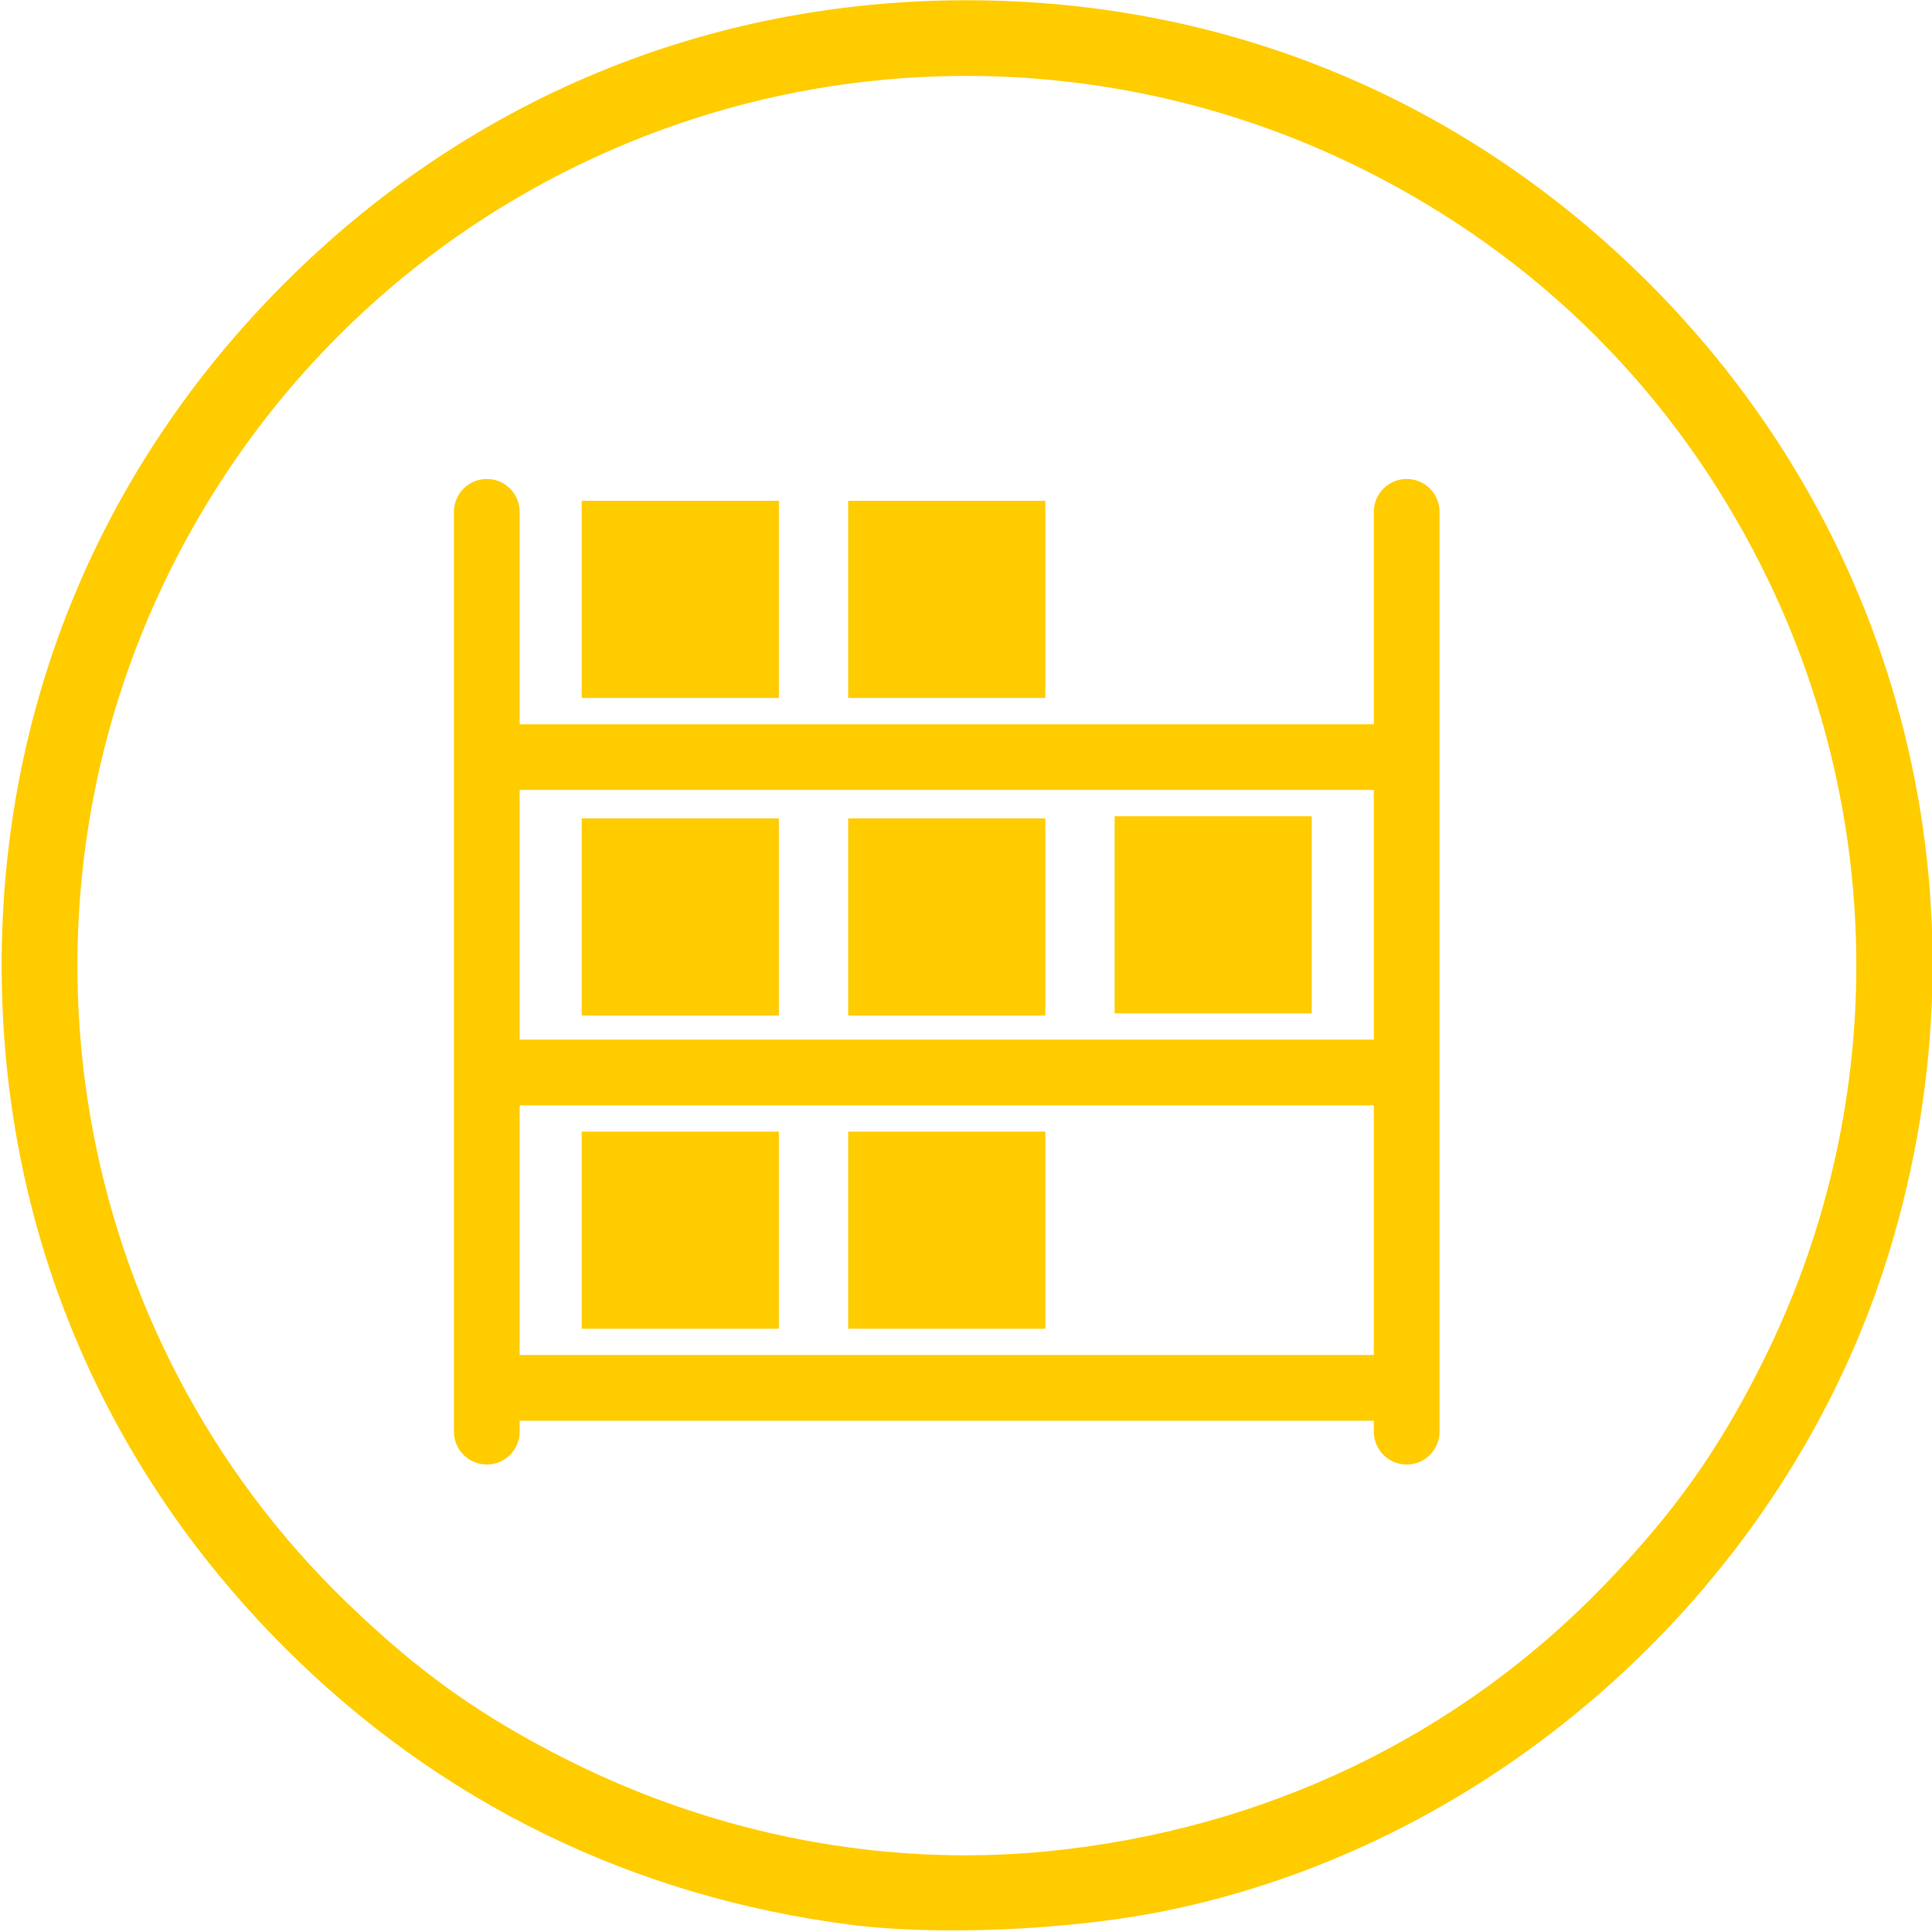
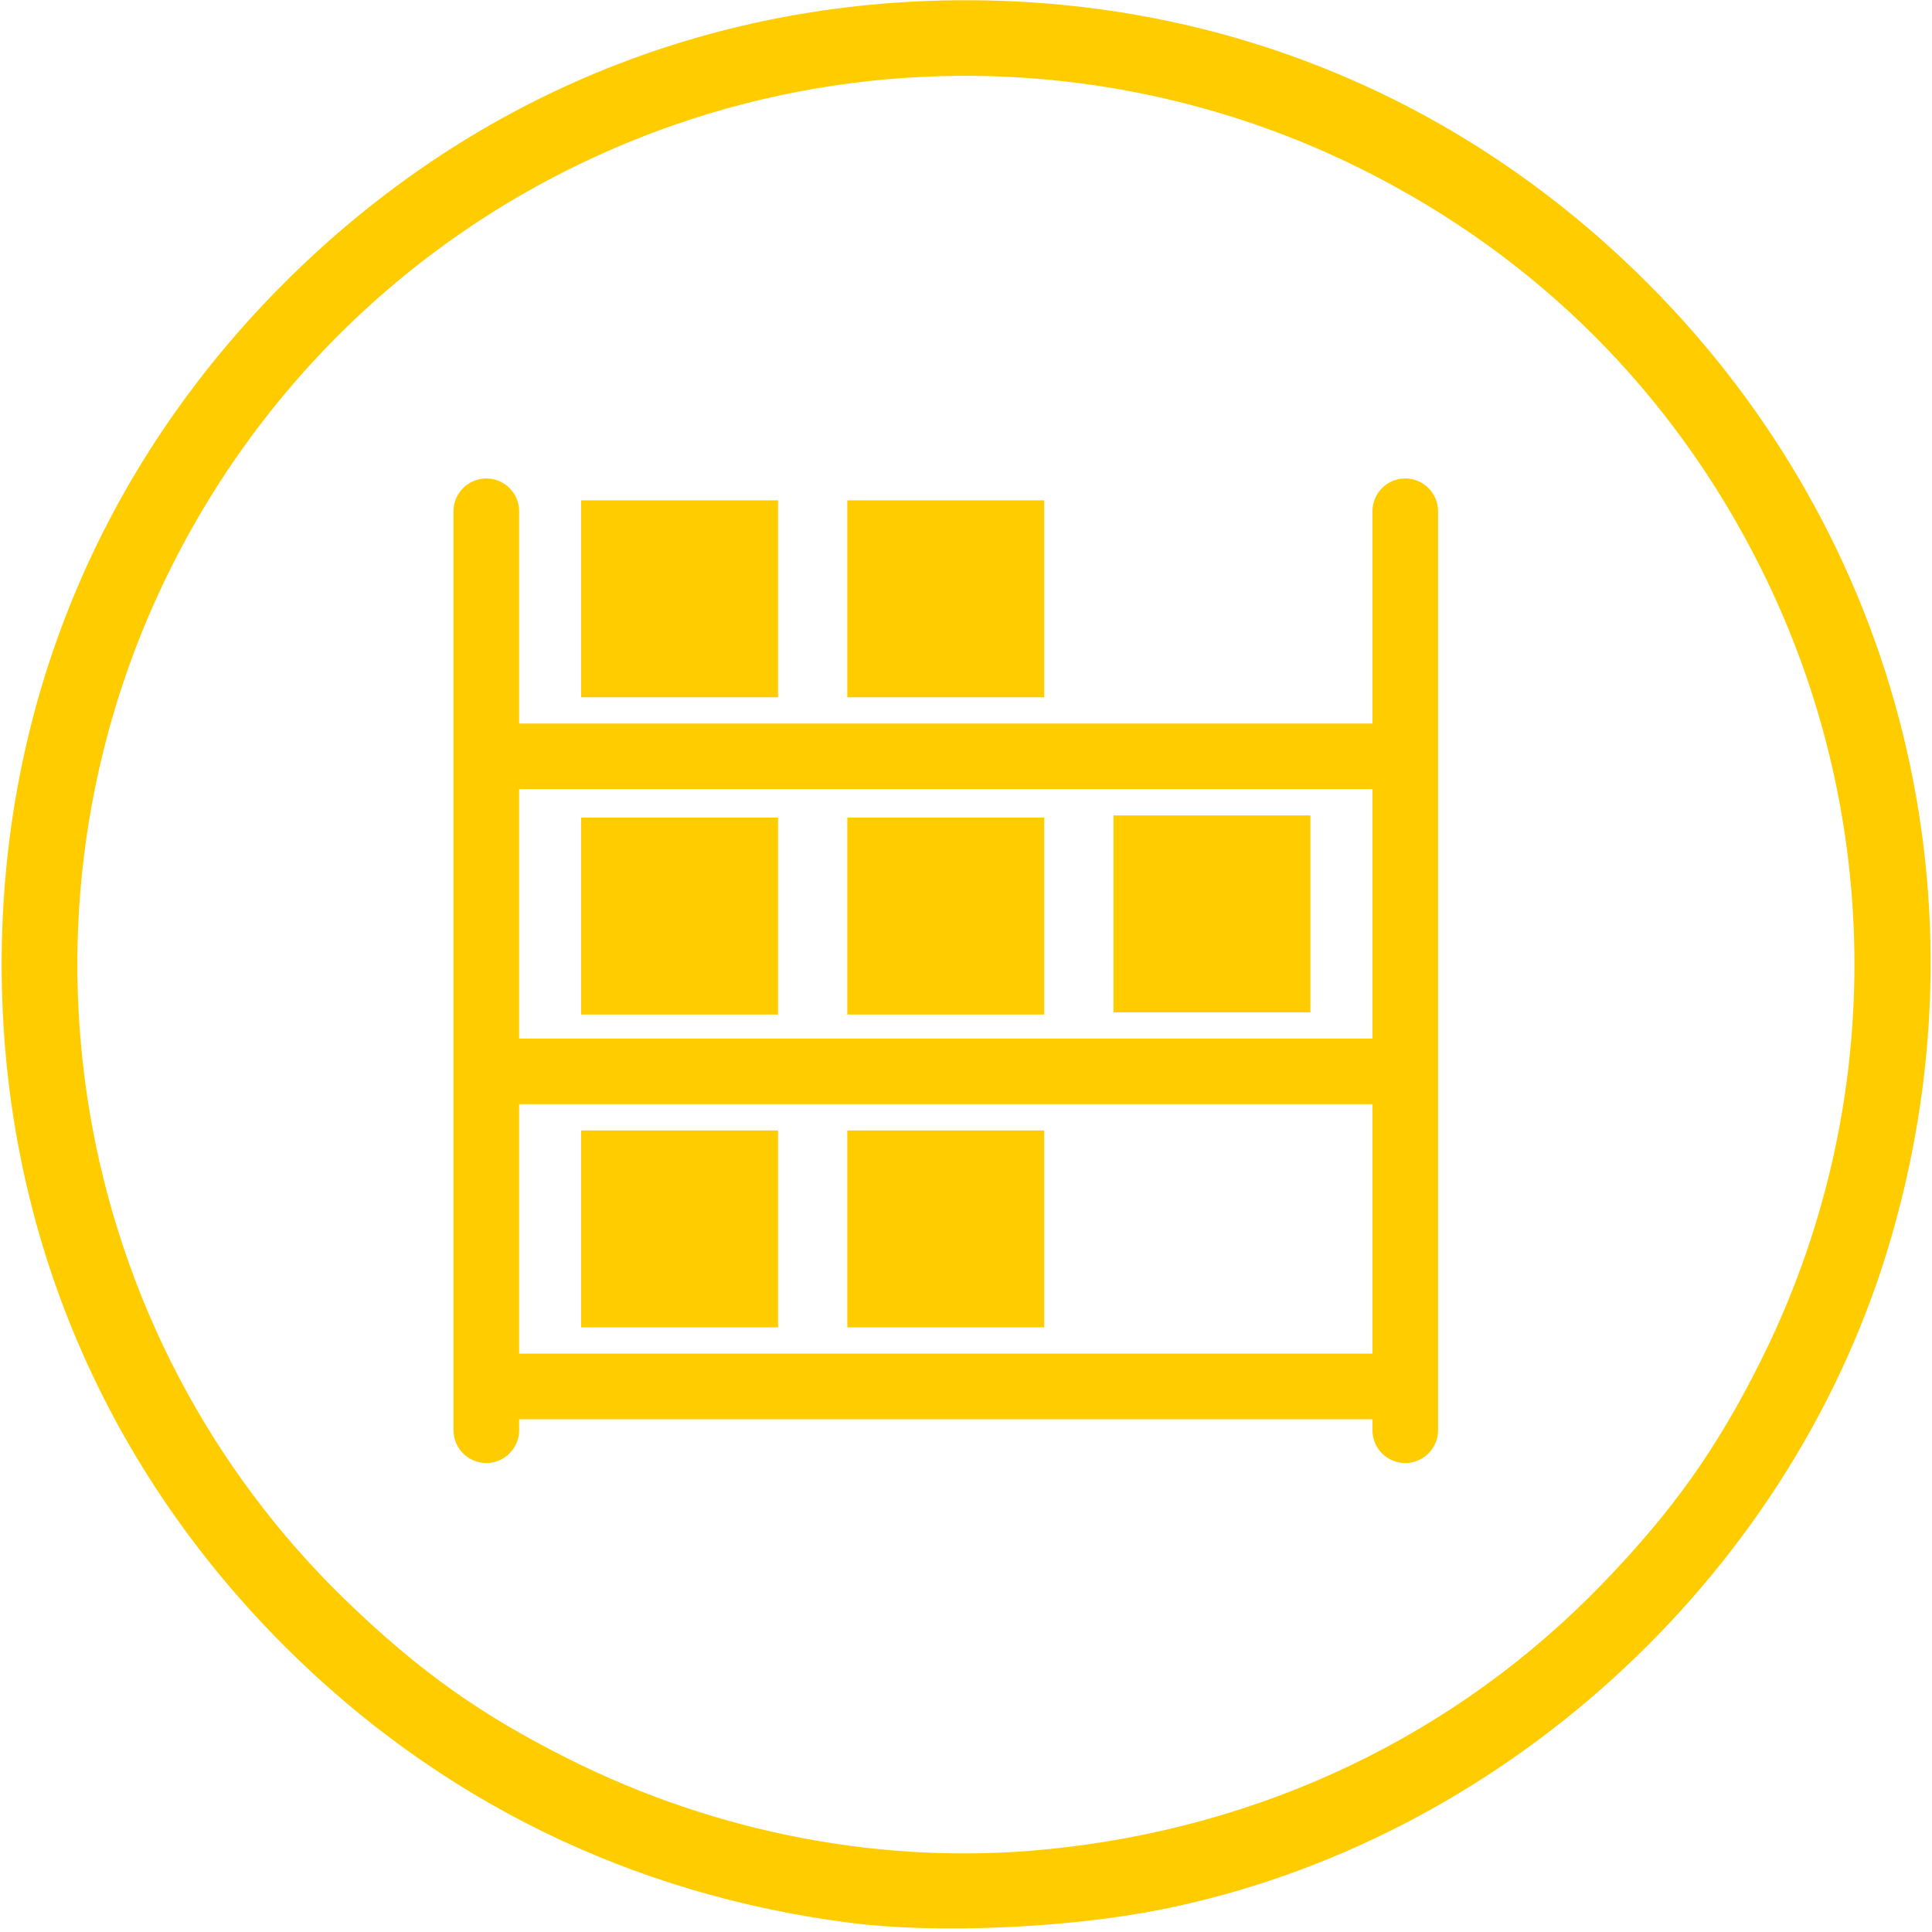
- <svg xmlns="http://www.w3.org/2000/svg" id="svg2" viewBox="0 0 313.679 313.679" height="313.679" width="313.679" y="0px" x="0px" preserveAspectRatio="none" version="1.1">
-   <defs id="defs4" />
-   <rect style="clip-rule:evenodd;display:none;fill:#e7e7e7;fill-rule:evenodd" id="rect3-4" height="263.333" width="334.407" display="none" y="220.363" x="-233.474" />
-   <g transform="matrix(0.6500126,0,0,0.6718737,61.03905,13.82599)" display="none" id="g8-0" style="display:none">
-     <path display="inline" d="m 61.093,319.89 c 6.023,0 11.763,-0.157 17.219,-0.464 0.476,-0.026 0.932,-0.063 1.402,-0.092 0.005,-0.002 0.008,-0.002 0.012,-0.002 13.872,-0.855 25.876,-2.708 35.902,-5.57 0.002,-0.002 0.004,-0.002 0.006,-0.002 1.823,-0.521 3.588,-1.07 5.282,-1.656 1.894,-0.657 2.896,-2.725 2.241,-4.618 -0.656,-1.895 -2.722,-2.899 -4.618,-2.24 -12.734,4.412 -29.535,6.842 -50.125,7.298 -0.002,0 -0.004,0 -0.005,0 -10.477,0.232 -21.93,-0.044 -34.352,-0.843 0,0 0,0 -0.001,0 -0.635,-0.038 -1.259,-0.075 -1.9,-0.118 -1.995,-0.128 -3.731,1.374 -3.869,3.375 -0.136,1.999 1.376,3.73 3.375,3.866 2.537,0.173 5.03,0.321 7.49,0.453 0.392,0.021 0.77,0.034 1.158,0.054 l 0,0 c 7.256,0.366 14.194,0.559 20.783,0.559 z" id="path10-1" style="display:inline;fill:#394d54" />
-   </g>
-   <rect style="clip-rule:evenodd;display:none;fill:#e7e7e7;fill-rule:evenodd" id="rect3" height="263.333" width="334.407" display="none" y="220.363" x="-233.474" />
-   <g transform="matrix(0.6500125,0,0,0.6718737,61.03905,13.82599)" display="none" id="g8" style="display:none">
-     <path display="inline" d="m 61.093,319.89 c 6.023,0 11.763,-0.157 17.219,-0.464 0.476,-0.026 0.932,-0.063 1.402,-0.092 0.005,-0.002 0.008,-0.002 0.012,-0.002 13.872,-0.855 25.876,-2.708 35.902,-5.57 0.002,-0.002 0.004,-0.002 0.006,-0.002 1.823,-0.521 3.588,-1.07 5.282,-1.656 1.894,-0.657 2.896,-2.725 2.241,-4.618 -0.656,-1.895 -2.722,-2.899 -4.618,-2.24 -12.734,4.412 -29.535,6.842 -50.125,7.298 -0.002,0 -0.004,0 -0.005,0 -10.477,0.232 -21.93,-0.044 -34.352,-0.843 0,0 0,0 -0.001,0 -0.635,-0.038 -1.259,-0.075 -1.9,-0.118 -1.995,-0.128 -3.731,1.374 -3.869,3.375 -0.136,1.999 1.376,3.73 3.375,3.866 2.537,0.173 5.03,0.321 7.49,0.453 0.392,0.021 0.77,0.034 1.158,0.054 l 0,0 c 7.256,0.366 14.194,0.559 20.783,0.559 z" id="path10" style="display:inline;fill:#394d54" />
-   </g>
-   <rect x="232.313" y="188.962" display="none" width="211.723" height="166.724" id="rect3-4-9" style="clip-rule:evenodd;display:none;fill:#e7e7e7;fill-rule:evenodd" />
-   <g style="display:none" id="g8-0-9" display="none" transform="matrix(0.4115422,0,0,0.4253831,418.7779,58.19722)">
-     <path style="display:inline;fill:#394d54" id="path10-1-0" d="m 61.093,319.89 c 6.023,0 11.763,-0.157 17.219,-0.464 0.476,-0.026 0.932,-0.063 1.402,-0.092 0.005,-0.002 0.008,-0.002 0.012,-0.002 13.872,-0.855 25.876,-2.708 35.902,-5.57 0.002,-0.002 0.004,-0.002 0.006,-0.002 1.823,-0.521 3.588,-1.07 5.282,-1.656 1.894,-0.657 2.896,-2.725 2.241,-4.618 -0.656,-1.895 -2.722,-2.899 -4.618,-2.24 -12.734,4.412 -29.535,6.842 -50.125,7.298 -0.002,0 -0.004,0 -0.005,0 -10.477,0.232 -21.93,-0.044 -34.352,-0.843 0,0 0,0 -0.001,0 -0.635,-0.038 -1.259,-0.075 -1.9,-0.118 -1.995,-0.128 -3.731,1.374 -3.869,3.375 -0.136,1.999 1.376,3.73 3.375,3.866 2.537,0.173 5.03,0.321 7.49,0.453 0.392,0.021 0.77,0.034 1.158,0.054 l 0,0 c 7.256,0.366 14.194,0.559 20.783,0.559 z" display="inline" />
-   </g>
-   <rect x="232.313" y="188.962" display="none" width="211.723" height="166.724" id="rect3-7" style="clip-rule:evenodd;display:none;fill:#e7e7e7;fill-rule:evenodd" />
-   <g style="display:none" id="g8-8" display="none" transform="matrix(0.4115422,0,0,0.4253831,418.7779,58.19722)">
-     <path style="display:inline;fill:#394d54" id="path10-4" d="m 61.093,319.89 c 6.023,0 11.763,-0.157 17.219,-0.464 0.476,-0.026 0.932,-0.063 1.402,-0.092 0.005,-0.002 0.008,-0.002 0.012,-0.002 13.872,-0.855 25.876,-2.708 35.902,-5.57 0.002,-0.002 0.004,-0.002 0.006,-0.002 1.823,-0.521 3.588,-1.07 5.282,-1.656 1.894,-0.657 2.896,-2.725 2.241,-4.618 -0.656,-1.895 -2.722,-2.899 -4.618,-2.24 -12.734,4.412 -29.535,6.842 -50.125,7.298 -0.002,0 -0.004,0 -0.005,0 -10.477,0.232 -21.93,-0.044 -34.352,-0.843 0,0 0,0 -0.001,0 -0.635,-0.038 -1.259,-0.075 -1.9,-0.118 -1.995,-0.128 -3.731,1.374 -3.869,3.375 -0.136,1.999 1.376,3.73 3.375,3.866 2.537,0.173 5.03,0.321 7.49,0.453 0.392,0.021 0.77,0.034 1.158,0.054 l 0,0 c 7.256,0.366 14.194,0.559 20.783,0.559 z" display="inline" />
-   </g>
-   <path id="path4212" d="M 156.97,0.041 C 114.812,0.041 76.083,16.103 46.208,45.977 16.334,75.852 0.27,114.583 0.27,156.741 c 0,42.158 16.064,80.887 45.938,110.762 25.086,25.086 56.44,40.436 91.924,45.003 13.933,1.793 35.294,0.885 50.521,-2.149 C 243.468,299.435 290.302,256.976 306.715,203.323 323.935,147.031 309.165,87.408 267.734,45.977 237.859,16.103 199.128,0.041 156.97,0.041 Z M 155.544,12.33 c 22.678,-0.206 45.339,4.929 65.994,15.278 28.308,14.182 50.384,36.258 64.566,64.566 20.386,40.691 20.386,88.442 0,129.133 -7.114,14.199 -14.2,24.182 -25.486,35.905 -23.885,24.811 -55.509,39.939 -90.679,43.375 -26.234,2.563 -53.305,-2.576 -77.534,-14.714 C 78.205,278.759 68.221,271.674 56.497,260.388 11.272,216.851 -0.375,148.487 27.839,92.173 44.797,58.323 73.93,32.716 109.609,20.297 c 14.895,-5.184 30.419,-7.826 45.935,-7.967 z" style="fill:#ffcc00;fill-opacity:1;stroke:none" />
-   <g style="fill:#ffcc00;fill-opacity:1" transform="matrix(1.777986,0,0,1.777986,64.81439,68.87297)" id="g4149">
-     <path style="fill:#ffcc00;fill-opacity:1" d="m 92,5 c -1.656,0 -3,1.343 -3,3 l 0,19.4 -78,0 L 11,8 C 11,6.343 9.657,5 8,5 6.343,5 5,6.343 5,8 l 0,84 c 0,1.656 1.343,3 3,3 1.657,0 3,-1.344 3,-3 l 0,-1 78,0 0,1 c 0,1.656 1.344,3 3,3 1.656,0 3,-1.344 3,-3 L 95,8 C 95,6.343 93.656,5 92,5 Z m -3,28.4 0,22.8 -78,0 0,-22.8 78,0 z M 11,85 l 0,-22.8 78,0 0,22.8 -78,0 z" id="path4151" />
-     <rect style="fill:#ffcc00;fill-opacity:1" x="16.669" y="7" width="18" height="18" id="rect4153" />
-     <rect style="fill:#ffcc00;fill-opacity:1" x="41" y="7" width="18" height="18" id="rect4155" />
-     <rect style="fill:#ffcc00;fill-opacity:1" x="16.669" y="36" width="18" height="18" id="rect4157" />
-     <rect style="fill:#ffcc00;fill-opacity:1" x="41" y="36" width="18" height="18" id="rect4159" />
-     <rect style="fill:#ffcc00;fill-opacity:1" x="65.33" y="35.8" width="18" height="18" id="rect4161" />
-     <rect style="fill:#ffcc00;fill-opacity:1" x="16.669" y="64.599" width="18" height="18" id="rect4163" />
-     <rect style="fill:#ffcc00;fill-opacity:1" x="41" y="64.599" width="18" height="18" id="rect4165" />
+ <svg xmlns="http://www.w3.org/2000/svg" width="256pt" height="256pt" viewBox="0 0 256 256" version="1.1">
+   <g id="surface1">
+     <path style=" stroke:none;fill-rule:nonzero;fill:rgb(100%,80%,0%);fill-opacity:1;" d="M 127.977 0.031 C 93.605 0.031 62.031 13.129 37.672 37.484 C 13.316 61.84 0.219 93.418 0.219 127.789 C 0.219 162.16 13.316 193.734 37.672 218.09 C 58.125 238.543 83.688 251.059 112.617 254.781 C 123.977 256.246 141.391 255.504 153.805 253.031 C 198.496 244.125 236.68 209.508 250.062 165.766 C 264.102 119.871 252.059 71.262 218.281 37.484 C 193.922 13.129 162.348 0.031 127.977 0.031 Z M 126.812 10.051 C 145.301 9.883 163.777 14.07 180.617 22.508 C 203.695 34.07 221.695 52.066 233.258 75.148 C 249.879 108.324 249.879 147.254 233.258 180.43 C 227.457 192.004 221.68 200.145 212.477 209.703 C 193.004 229.93 167.223 242.262 138.547 245.062 C 117.16 247.152 95.09 242.965 75.336 233.066 C 63.758 227.27 55.621 221.492 46.062 212.289 C 9.191 176.797 -0.305 121.059 22.695 75.148 C 36.523 47.551 60.273 26.672 89.363 16.547 C 101.508 12.32 114.164 10.168 126.812 10.051 Z M 126.812 10.051 " />
+     <path style=" stroke:none;fill-rule:nonzero;fill:rgb(100%,80%,0%);fill-opacity:1;" d="M 186.203 63.398 C 183.801 63.398 181.855 65.348 181.855 67.746 L 181.855 95.871 L 68.789 95.871 L 68.789 67.746 C 68.789 65.348 66.84 63.398 64.438 63.398 C 62.035 63.398 60.09 65.348 60.09 67.746 L 60.09 189.512 C 60.09 191.91 62.035 193.859 64.438 193.859 C 66.84 193.859 68.789 191.91 68.789 189.512 L 68.789 188.062 L 181.855 188.062 L 181.855 189.512 C 181.855 191.91 183.801 193.859 186.203 193.859 C 188.602 193.859 190.551 191.91 190.551 189.512 L 190.551 67.746 C 190.551 65.348 188.602 63.398 186.203 63.398 Z M 181.855 104.566 L 181.855 137.617 L 68.789 137.617 L 68.789 104.566 Z M 68.789 179.363 L 68.789 146.312 L 181.855 146.312 L 181.855 179.363 Z M 68.789 179.363 " />
+     <path style=" stroke:none;fill-rule:nonzero;fill:rgb(100%,80%,0%);fill-opacity:1;" d="M 77.004 66.297 L 103.098 66.297 L 103.098 92.391 L 77.004 92.391 Z M 77.004 66.297 " />
+     <path style=" stroke:none;fill-rule:nonzero;fill:rgb(100%,80%,0%);fill-opacity:1;" d="M 112.273 66.297 L 138.367 66.297 L 138.367 92.391 L 112.273 92.391 Z M 112.273 66.297 " />
+     <path style=" stroke:none;fill-rule:nonzero;fill:rgb(100%,80%,0%);fill-opacity:1;" d="M 77.004 108.336 L 103.098 108.336 L 103.098 134.43 L 77.004 134.43 Z M 77.004 108.336 " />
+     <path style=" stroke:none;fill-rule:nonzero;fill:rgb(100%,80%,0%);fill-opacity:1;" d="M 112.273 108.336 L 138.367 108.336 L 138.367 134.43 L 112.273 134.43 Z M 112.273 108.336 " />
+     <path style=" stroke:none;fill-rule:nonzero;fill:rgb(100%,80%,0%);fill-opacity:1;" d="M 147.543 108.047 L 173.637 108.047 L 173.637 134.137 L 147.543 134.137 Z M 147.543 108.047 " />
+     <path style=" stroke:none;fill-rule:nonzero;fill:rgb(100%,80%,0%);fill-opacity:1;" d="M 77.004 149.793 L 103.098 149.793 L 103.098 175.883 L 77.004 175.883 Z M 77.004 149.793 " />
+     <path style=" stroke:none;fill-rule:nonzero;fill:rgb(100%,80%,0%);fill-opacity:1;" d="M 112.273 149.793 L 138.367 149.793 L 138.367 175.883 L 112.273 175.883 Z M 112.273 149.793 " />
  </g>
</svg>
